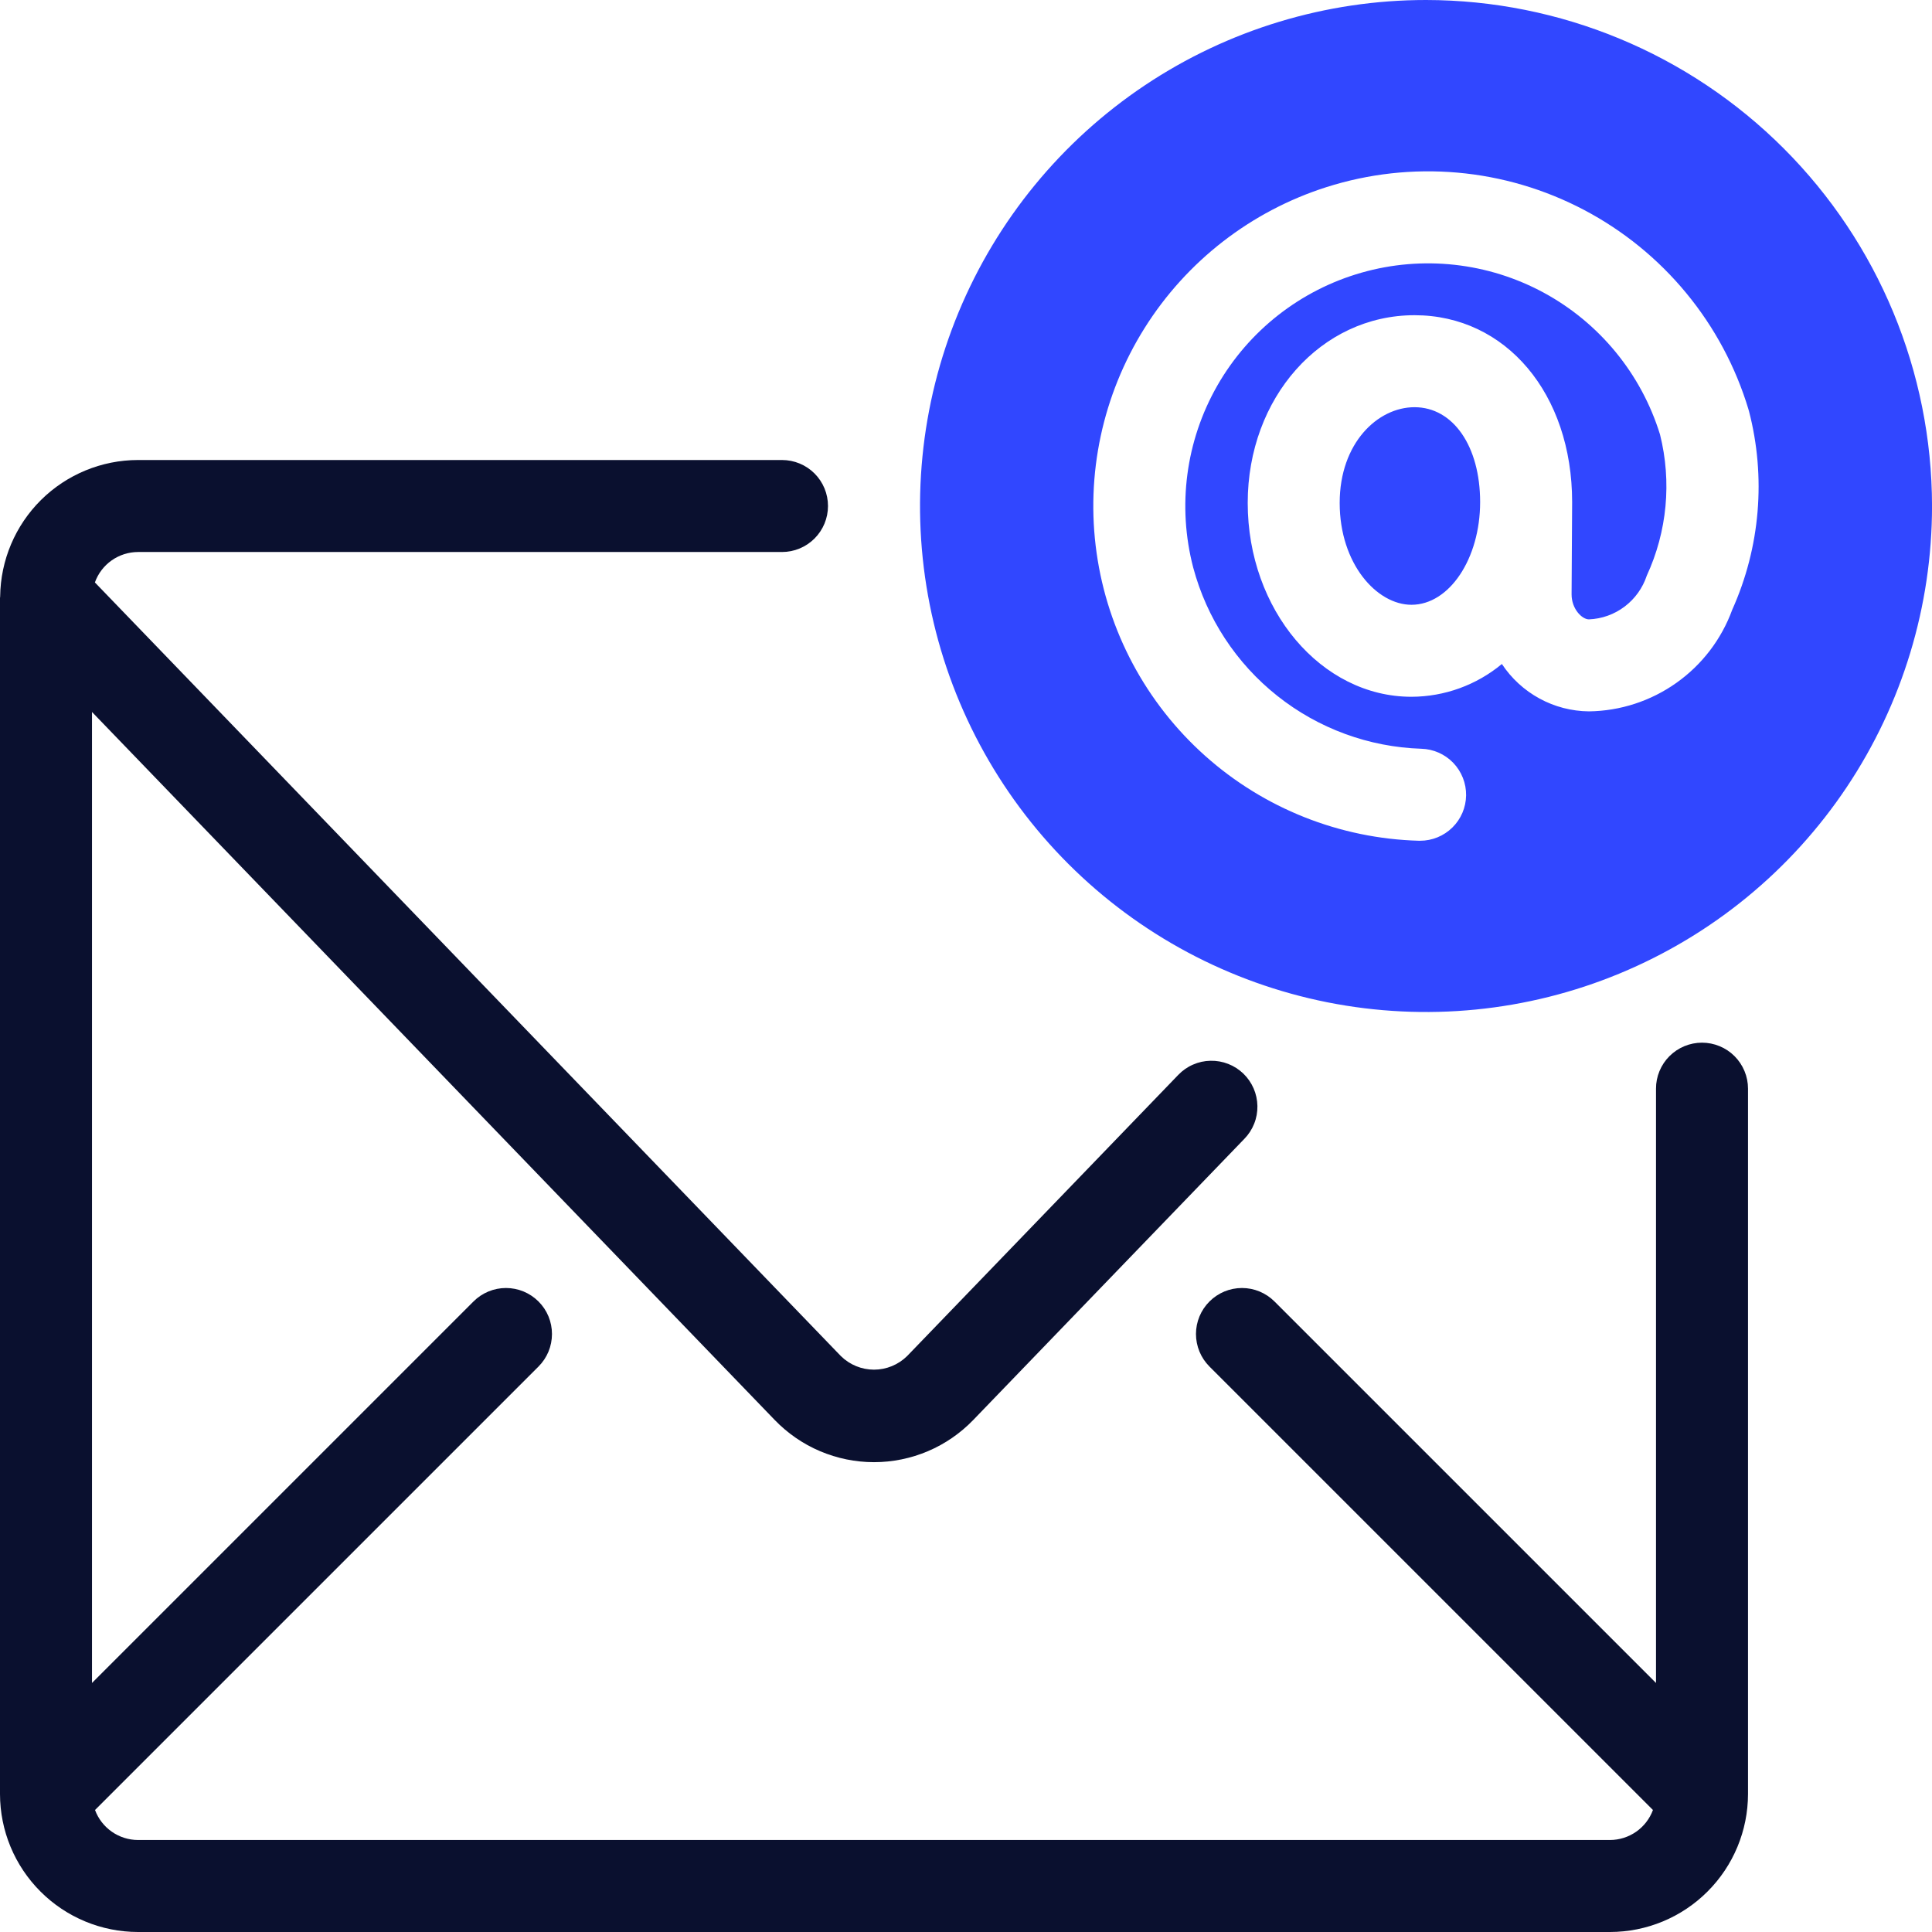
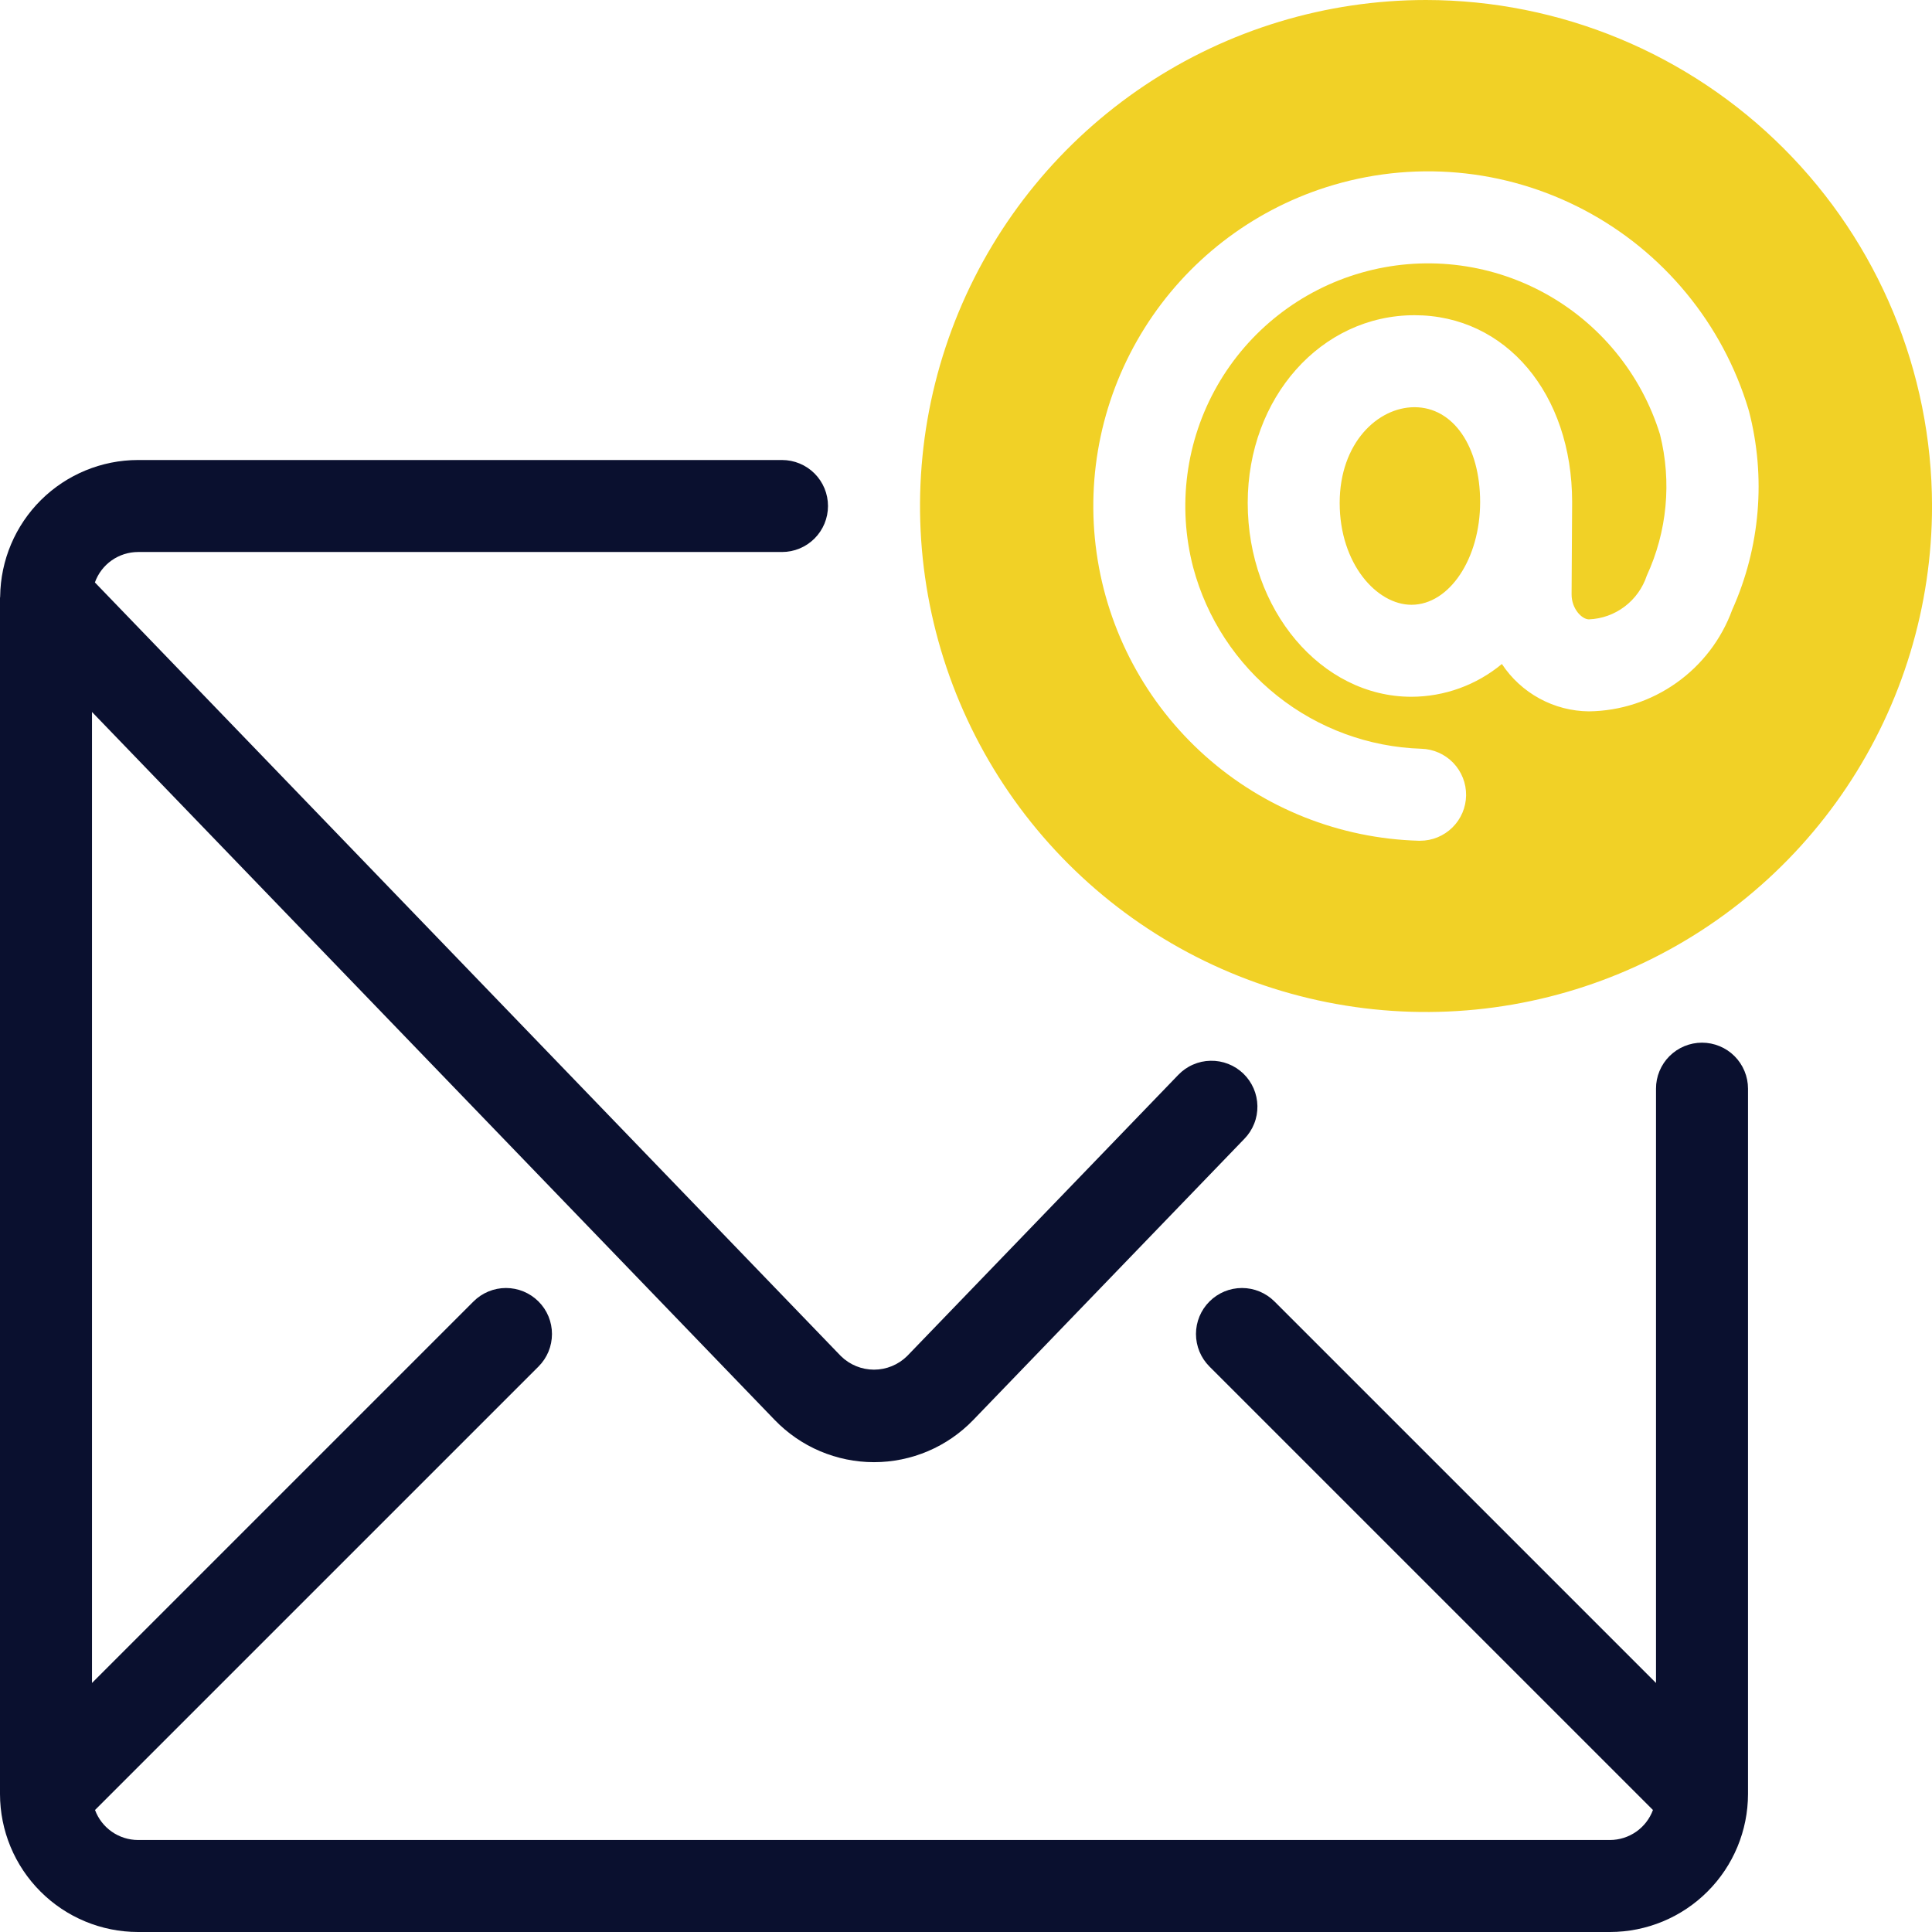
<svg xmlns="http://www.w3.org/2000/svg" width="60" height="60" viewBox="0 0 60 60" fill="none">
  <path d="M52.857 32.381C52.669 32.381 52.484 32.418 52.31 32.49C52.137 32.561 51.98 32.667 51.847 32.799C51.714 32.932 51.609 33.089 51.537 33.263C51.465 33.436 51.428 33.622 51.429 33.809V52.266L39.581 40.419C39.313 40.151 38.95 40 38.571 40C38.192 40 37.829 40.151 37.561 40.419C37.293 40.686 37.142 41.05 37.142 41.428C37.142 41.807 37.293 42.171 37.561 42.439L51.334 56.211C51.233 56.484 51.051 56.719 50.813 56.886C50.574 57.052 50.291 57.142 50 57.143H4.286C3.995 57.142 3.711 57.052 3.473 56.886C3.234 56.719 3.052 56.484 2.951 56.211L16.724 42.439C16.857 42.306 16.962 42.148 17.034 41.975C17.105 41.802 17.142 41.616 17.142 41.428C17.142 41.241 17.105 41.055 17.034 40.882C16.962 40.709 16.857 40.551 16.724 40.419C16.591 40.286 16.434 40.181 16.261 40.109C16.087 40.037 15.901 40 15.714 40C15.526 40 15.341 40.037 15.167 40.109C14.994 40.181 14.836 40.286 14.704 40.419L2.857 52.266V22.111L24.057 44.096C24.457 44.511 24.936 44.842 25.466 45.067C25.996 45.292 26.567 45.409 27.143 45.409C27.719 45.409 28.289 45.292 28.819 45.067C29.349 44.842 29.828 44.511 30.228 44.096L38.647 35.365C38.778 35.231 38.881 35.071 38.95 34.896C39.02 34.722 39.053 34.535 39.05 34.347C39.047 34.159 39.007 33.974 38.932 33.801C38.857 33.629 38.749 33.473 38.614 33.342C38.478 33.212 38.319 33.109 38.144 33.041C37.969 32.972 37.782 32.939 37.594 32.943C37.406 32.946 37.221 32.987 37.049 33.063C36.876 33.138 36.721 33.247 36.591 33.383L28.171 42.114C27.897 42.384 27.528 42.536 27.143 42.536C26.758 42.536 26.388 42.384 26.114 42.114L2.947 18.088C3.046 17.812 3.227 17.573 3.467 17.404C3.707 17.235 3.992 17.144 4.286 17.143H24.286C24.665 17.143 25.028 16.992 25.296 16.724C25.564 16.456 25.714 16.093 25.714 15.714C25.714 15.335 25.564 14.972 25.296 14.704C25.028 14.436 24.665 14.286 24.286 14.286H4.286C3.158 14.287 2.077 14.733 1.275 15.526C0.474 16.32 0.018 17.397 0.005 18.524C0.004 18.534 0.002 18.544 0.002 18.554L0 18.571V55.714L5.71637e-05 55.715C0.001 56.851 0.453 57.94 1.257 58.743C2.06 59.547 3.15 59.999 4.286 60H50C51.136 59.999 52.226 59.547 53.029 58.743C53.833 57.94 54.285 56.85 54.286 55.714V33.809C54.286 33.622 54.249 33.436 54.177 33.263C54.105 33.089 54 32.932 53.867 32.799C53.735 32.667 53.577 32.561 53.404 32.49C53.23 32.418 53.045 32.381 52.857 32.381Z" fill="#0A102F" />
-   <path d="M43.929 12.646C42.787 12.646 41.605 13.758 41.605 15.619C41.605 17.511 42.758 18.782 43.834 18.782C45.01 18.782 45.966 17.351 45.967 15.592V15.591C45.966 13.857 45.128 12.646 43.929 12.646Z" fill="#3147FF" />
-   <path d="M44.287 0C41.179 0 38.14 0.922 35.556 2.648C32.972 4.375 30.958 6.829 29.768 9.701C28.579 12.572 28.268 15.732 28.874 18.78C29.481 21.828 30.977 24.628 33.175 26.826C35.373 29.024 38.173 30.52 41.221 31.127C44.269 31.733 47.429 31.422 50.3 30.232C53.172 29.043 55.626 27.029 57.352 24.445C59.079 21.86 60.001 18.822 60.001 15.714C59.996 11.548 58.339 7.554 55.393 4.608C52.447 1.662 48.453 0.005 44.287 0ZM53.796 18.936C53.462 19.852 52.857 20.644 52.062 21.207C51.267 21.771 50.319 22.08 49.345 22.092C48.808 22.087 48.281 21.95 47.81 21.693C47.339 21.437 46.938 21.068 46.642 20.621C45.853 21.276 44.86 21.636 43.834 21.639C41.03 21.639 38.749 18.938 38.749 15.619C38.749 12.35 41.025 9.789 43.93 9.789C46.766 9.789 48.824 12.229 48.824 15.591L48.824 15.598L48.824 15.6L48.807 18.455C48.805 18.912 49.131 19.235 49.345 19.235C49.746 19.219 50.133 19.081 50.454 18.838C50.775 18.596 51.014 18.262 51.141 17.881L51.141 17.88C51.775 16.508 51.921 14.96 51.553 13.493C50.971 11.61 49.675 10.029 47.943 9.09C46.21 8.151 44.178 7.927 42.283 8.468C40.388 9.008 38.779 10.269 37.802 11.98C36.825 13.692 36.558 15.718 37.056 17.625C37.476 19.199 38.391 20.597 39.667 21.61C40.942 22.624 42.51 23.2 44.139 23.253C44.514 23.263 44.871 23.42 45.132 23.691C45.392 23.962 45.536 24.325 45.531 24.701C45.526 25.077 45.373 25.435 45.105 25.699C44.837 25.963 44.476 26.111 44.1 26.11L44.06 26.11C41.605 26.041 39.254 25.106 37.423 23.47C35.592 21.834 34.399 19.603 34.056 17.171C33.712 14.74 34.241 12.266 35.547 10.187C36.853 8.108 38.853 6.558 41.192 5.812C42.506 5.393 43.889 5.24 45.263 5.361C46.636 5.482 47.971 5.876 49.191 6.518C50.411 7.16 51.491 8.038 52.368 9.102C53.245 10.165 53.902 11.392 54.3 12.712L54.307 12.742L54.313 12.757C54.85 14.816 54.667 16.995 53.796 18.936Z" fill="#3147FF" />
+   <path d="M43.929 12.646C42.787 12.646 41.605 13.758 41.605 15.619C41.605 17.511 42.758 18.782 43.834 18.782C45.01 18.782 45.966 17.351 45.967 15.592V15.591C45.966 13.857 45.128 12.646 43.929 12.646Z" fill="#F1D126" />
+   <path d="M44.287 0C41.179 0 38.14 0.922 35.556 2.648C32.972 4.375 30.958 6.829 29.768 9.701C28.579 12.572 28.268 15.732 28.874 18.78C29.481 21.828 30.977 24.628 33.175 26.826C35.373 29.024 38.173 30.52 41.221 31.127C44.269 31.733 47.429 31.422 50.3 30.232C53.172 29.043 55.626 27.029 57.352 24.445C59.079 21.86 60.001 18.822 60.001 15.714C59.996 11.548 58.339 7.554 55.393 4.608C52.447 1.662 48.453 0.005 44.287 0ZM53.796 18.936C53.462 19.852 52.857 20.644 52.062 21.207C51.267 21.771 50.319 22.08 49.345 22.092C48.808 22.087 48.281 21.95 47.81 21.693C47.339 21.437 46.938 21.068 46.642 20.621C45.853 21.276 44.86 21.636 43.834 21.639C41.03 21.639 38.749 18.938 38.749 15.619C38.749 12.35 41.025 9.789 43.93 9.789C46.766 9.789 48.824 12.229 48.824 15.591L48.824 15.598L48.824 15.6L48.807 18.455C48.805 18.912 49.131 19.235 49.345 19.235C49.746 19.219 50.133 19.081 50.454 18.838C50.775 18.596 51.014 18.262 51.141 17.881L51.141 17.88C51.775 16.508 51.921 14.96 51.553 13.493C50.971 11.61 49.675 10.029 47.943 9.09C46.21 8.151 44.178 7.927 42.283 8.468C40.388 9.008 38.779 10.269 37.802 11.98C36.825 13.692 36.558 15.718 37.056 17.625C37.476 19.199 38.391 20.597 39.667 21.61C40.942 22.624 42.51 23.2 44.139 23.253C44.514 23.263 44.871 23.42 45.132 23.691C45.392 23.962 45.536 24.325 45.531 24.701C45.526 25.077 45.373 25.435 45.105 25.699C44.837 25.963 44.476 26.111 44.1 26.11L44.06 26.11C41.605 26.041 39.254 25.106 37.423 23.47C35.592 21.834 34.399 19.603 34.056 17.171C33.712 14.74 34.241 12.266 35.547 10.187C36.853 8.108 38.853 6.558 41.192 5.812C42.506 5.393 43.889 5.24 45.263 5.361C46.636 5.482 47.971 5.876 49.191 6.518C50.411 7.16 51.491 8.038 52.368 9.102C53.245 10.165 53.902 11.392 54.3 12.712L54.307 12.742L54.313 12.757C54.85 14.816 54.667 16.995 53.796 18.936Z" fill="#F1D126" />
</svg>
